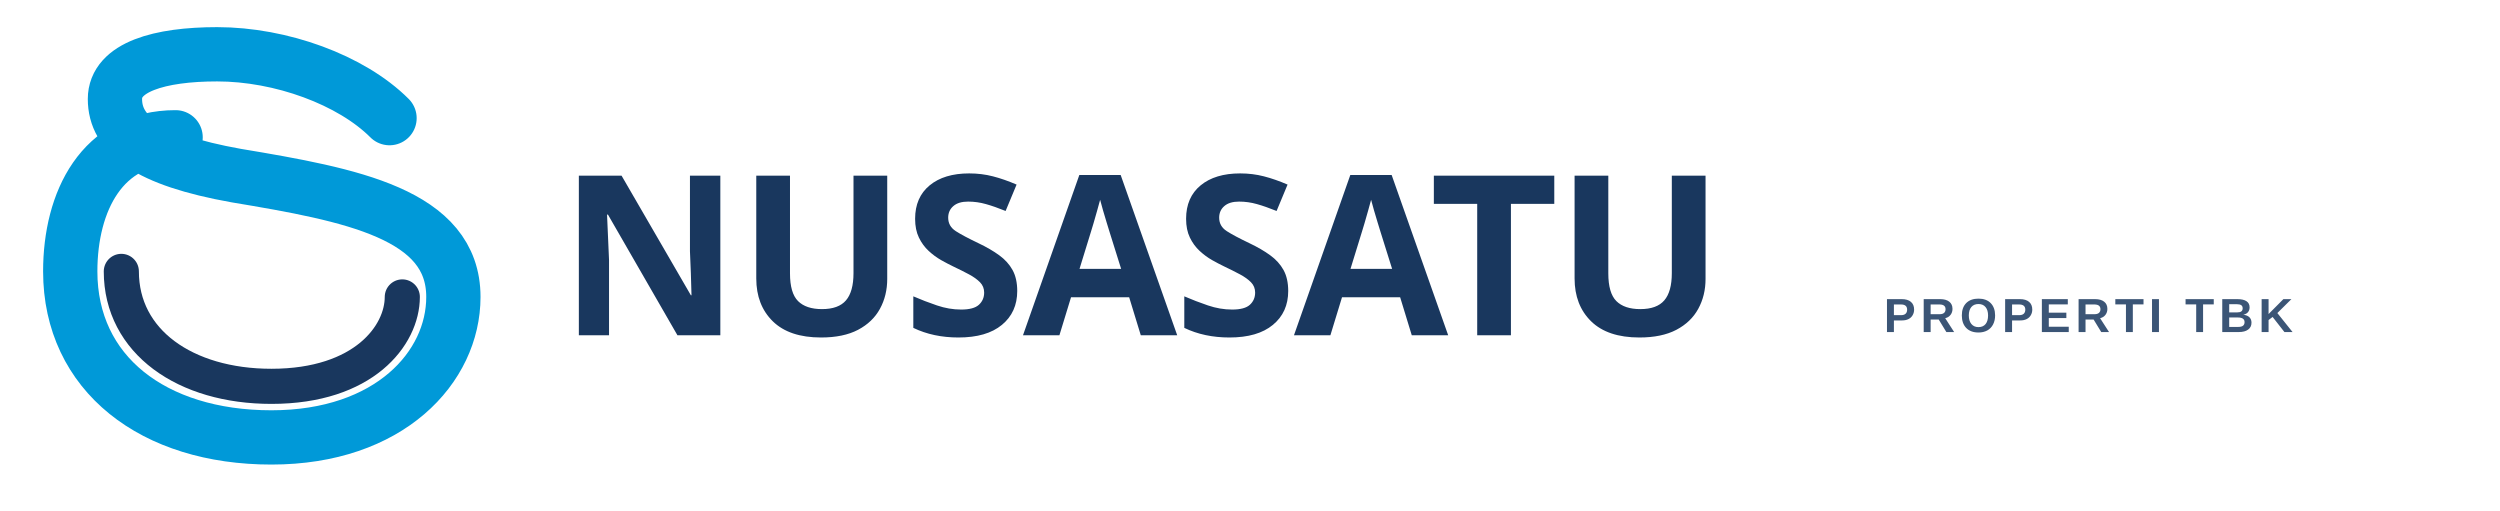
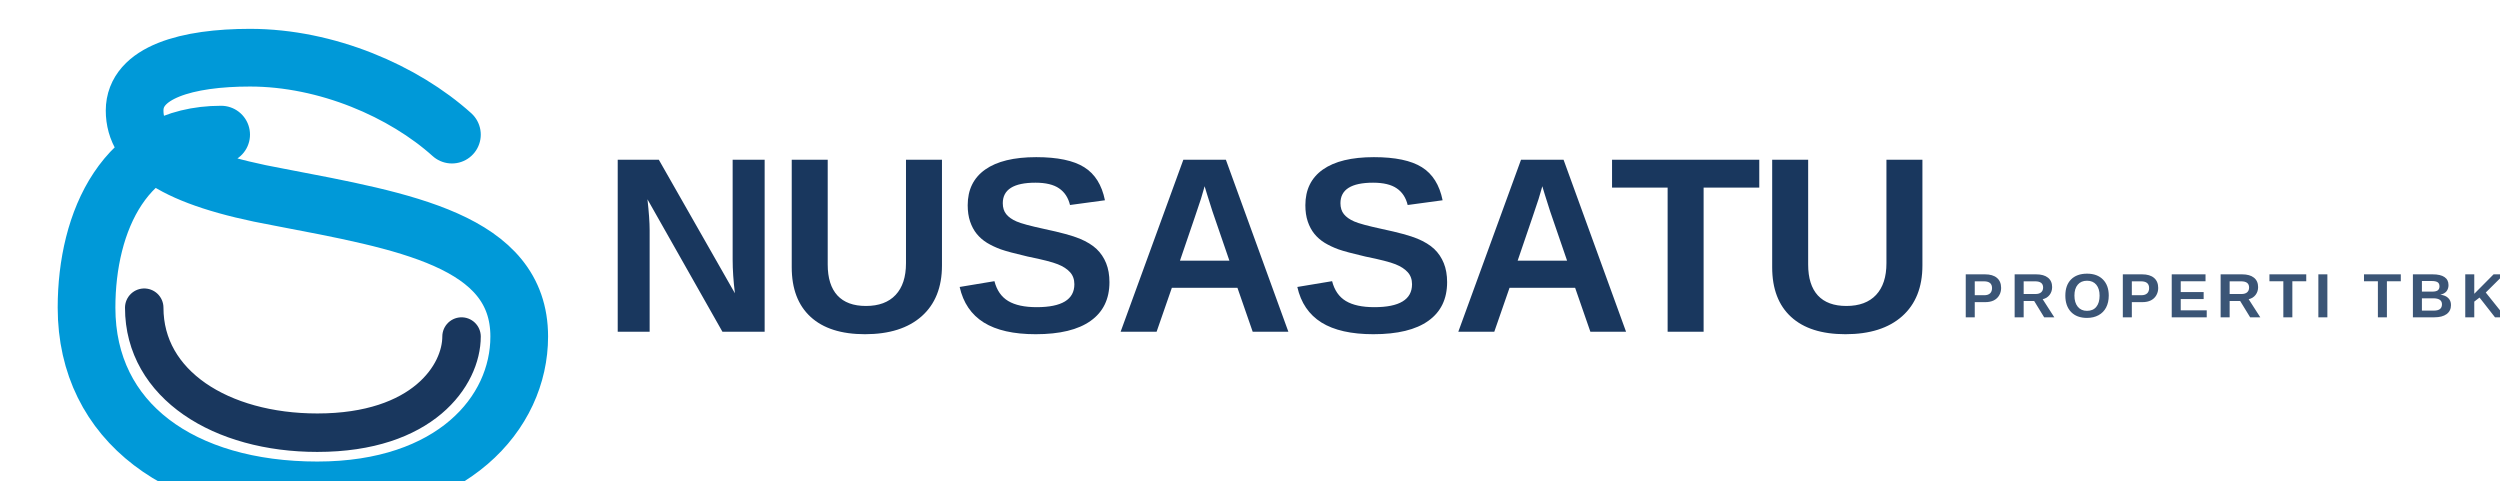
- <svg xmlns="http://www.w3.org/2000/svg" viewBox="0 0 783 160" width="783" height="160">
-   <g transform="translate(10, 15)">
-     <path d="M 45,28 C 22,28 12,48 12,70 C 12,102 38,122 75,122 C 112,122 132,100 132,78 C 132,52 100,46 64,40 C 36,35 26,27 26,16 C 26,6 40,2 58,2 C 78,2 100,10 112,22" fill="none" stroke="#0099d8" stroke-width="17" stroke-linecap="round" stroke-linejoin="round" />
-     <path d="M 28,70 C 28,92 48,106 75,106 C 104,106 116,90 116,78" fill="none" stroke="#19375e" stroke-width="11" stroke-linecap="round" />
+ <svg xmlns="http://www.w3.org/2000/svg" viewBox="0 0 520 100" width="520" height="100">
+   <g transform="translate(10, 10)">
+     <path d="M 36,18 C 16,18 8,36 8,54 C 8,78 28,92 56,92 C 84,92 98,76 98,60 C 98,40 74,36 48,31 C 26,27 18,21 18,13 C 18,5 29,2 42,2 C 58,2 74,9 84,18" fill="none" stroke="#0099d8" stroke-width="12" stroke-linecap="round" stroke-linejoin="round" />
+     <path d="M 20,54 C 20,70 36,80 56,80 C 78,80 86,68 86,60" fill="none" stroke="#19375e" stroke-width="8" stroke-linecap="round" />
  </g>
-   <text x="175" y="105" font-family="'Plus Jakarta Sans', 'Arial Black', sans-serif" font-size="70" font-weight="900" fill="#19375e" letter-spacing="-1">NUSASATU</text>
-   <text x="590" y="104" font-family="'Plus Jakarta Sans', Arial, sans-serif" font-size="15" font-weight="700" fill="#19375e" opacity="0.85" letter-spacing="1.5">PROPERTI TBK</text>
+   <text x="125" y="69" font-family="'Plus Jakarta Sans', 'Gotham Bold', 'Montserrat', Arial, sans-serif" font-size="52" font-weight="800" fill="#19375e" letter-spacing="-1">NUSASATU</text>
+   <text x="408" y="66" font-family="'Plus Jakarta Sans', Arial, sans-serif" font-size="13" font-weight="700" fill="#19375e" opacity="0.85" letter-spacing="1.5">PROPERTI TBK</text>
</svg>
